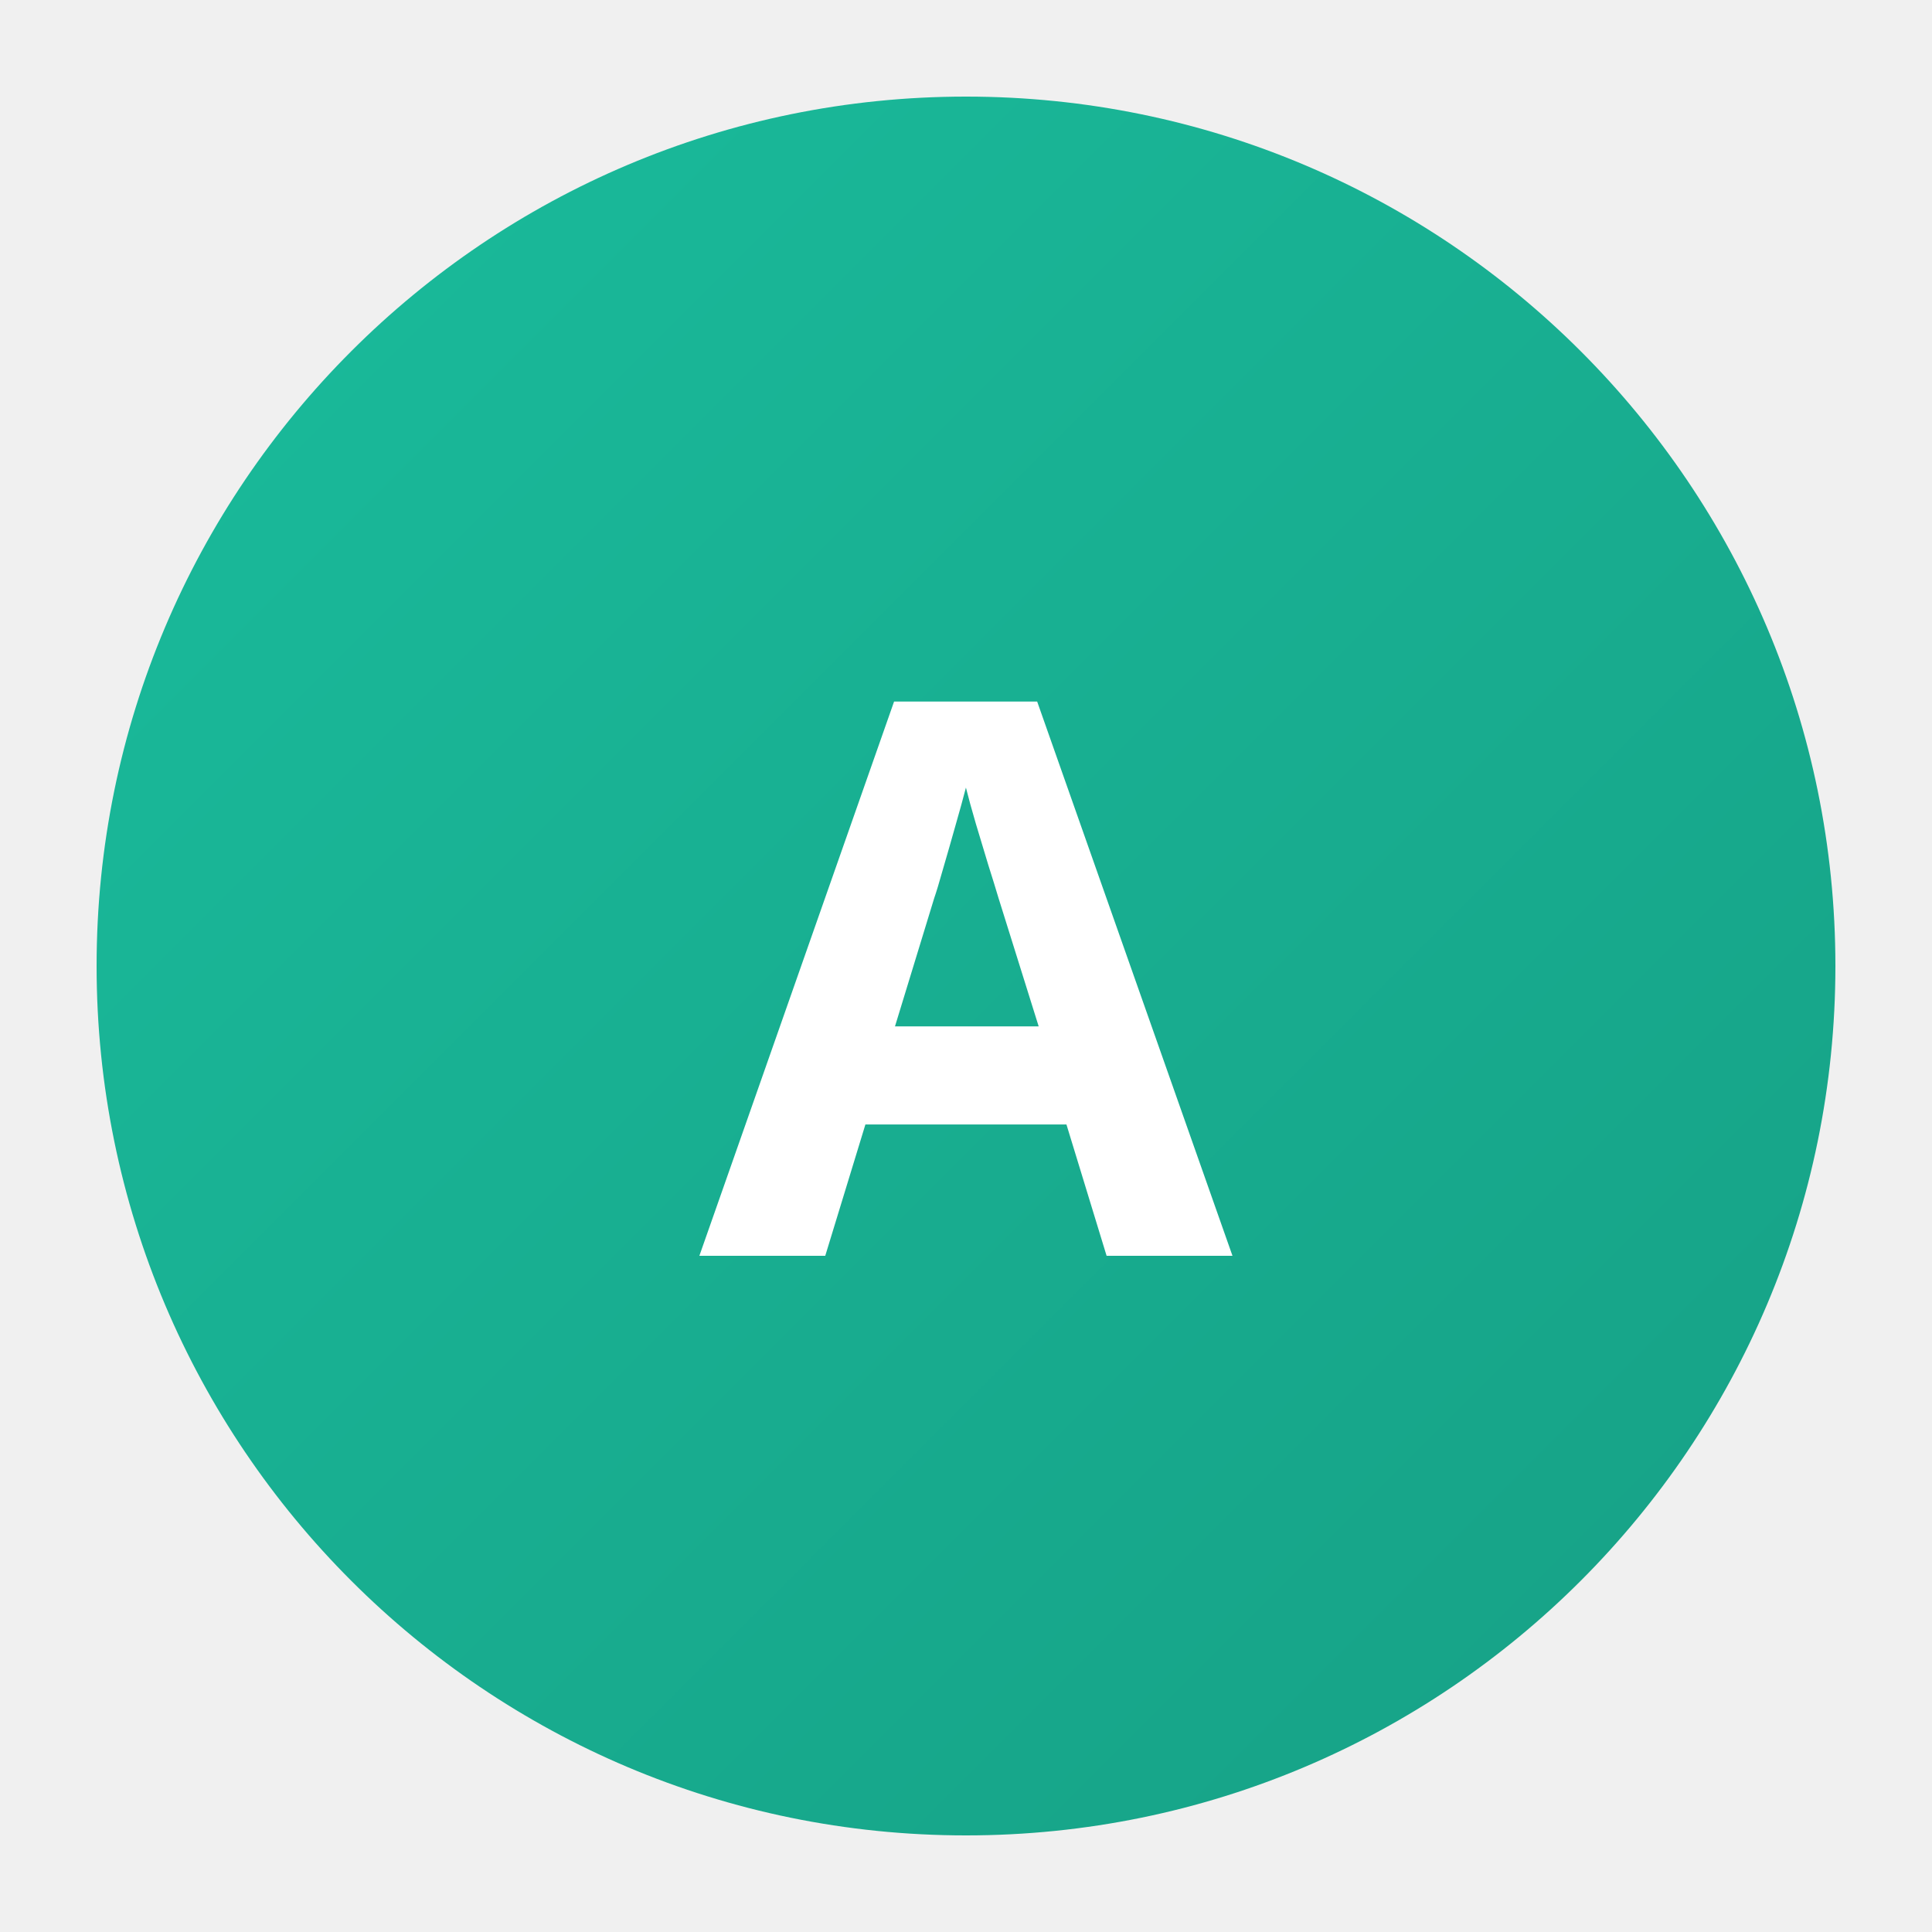
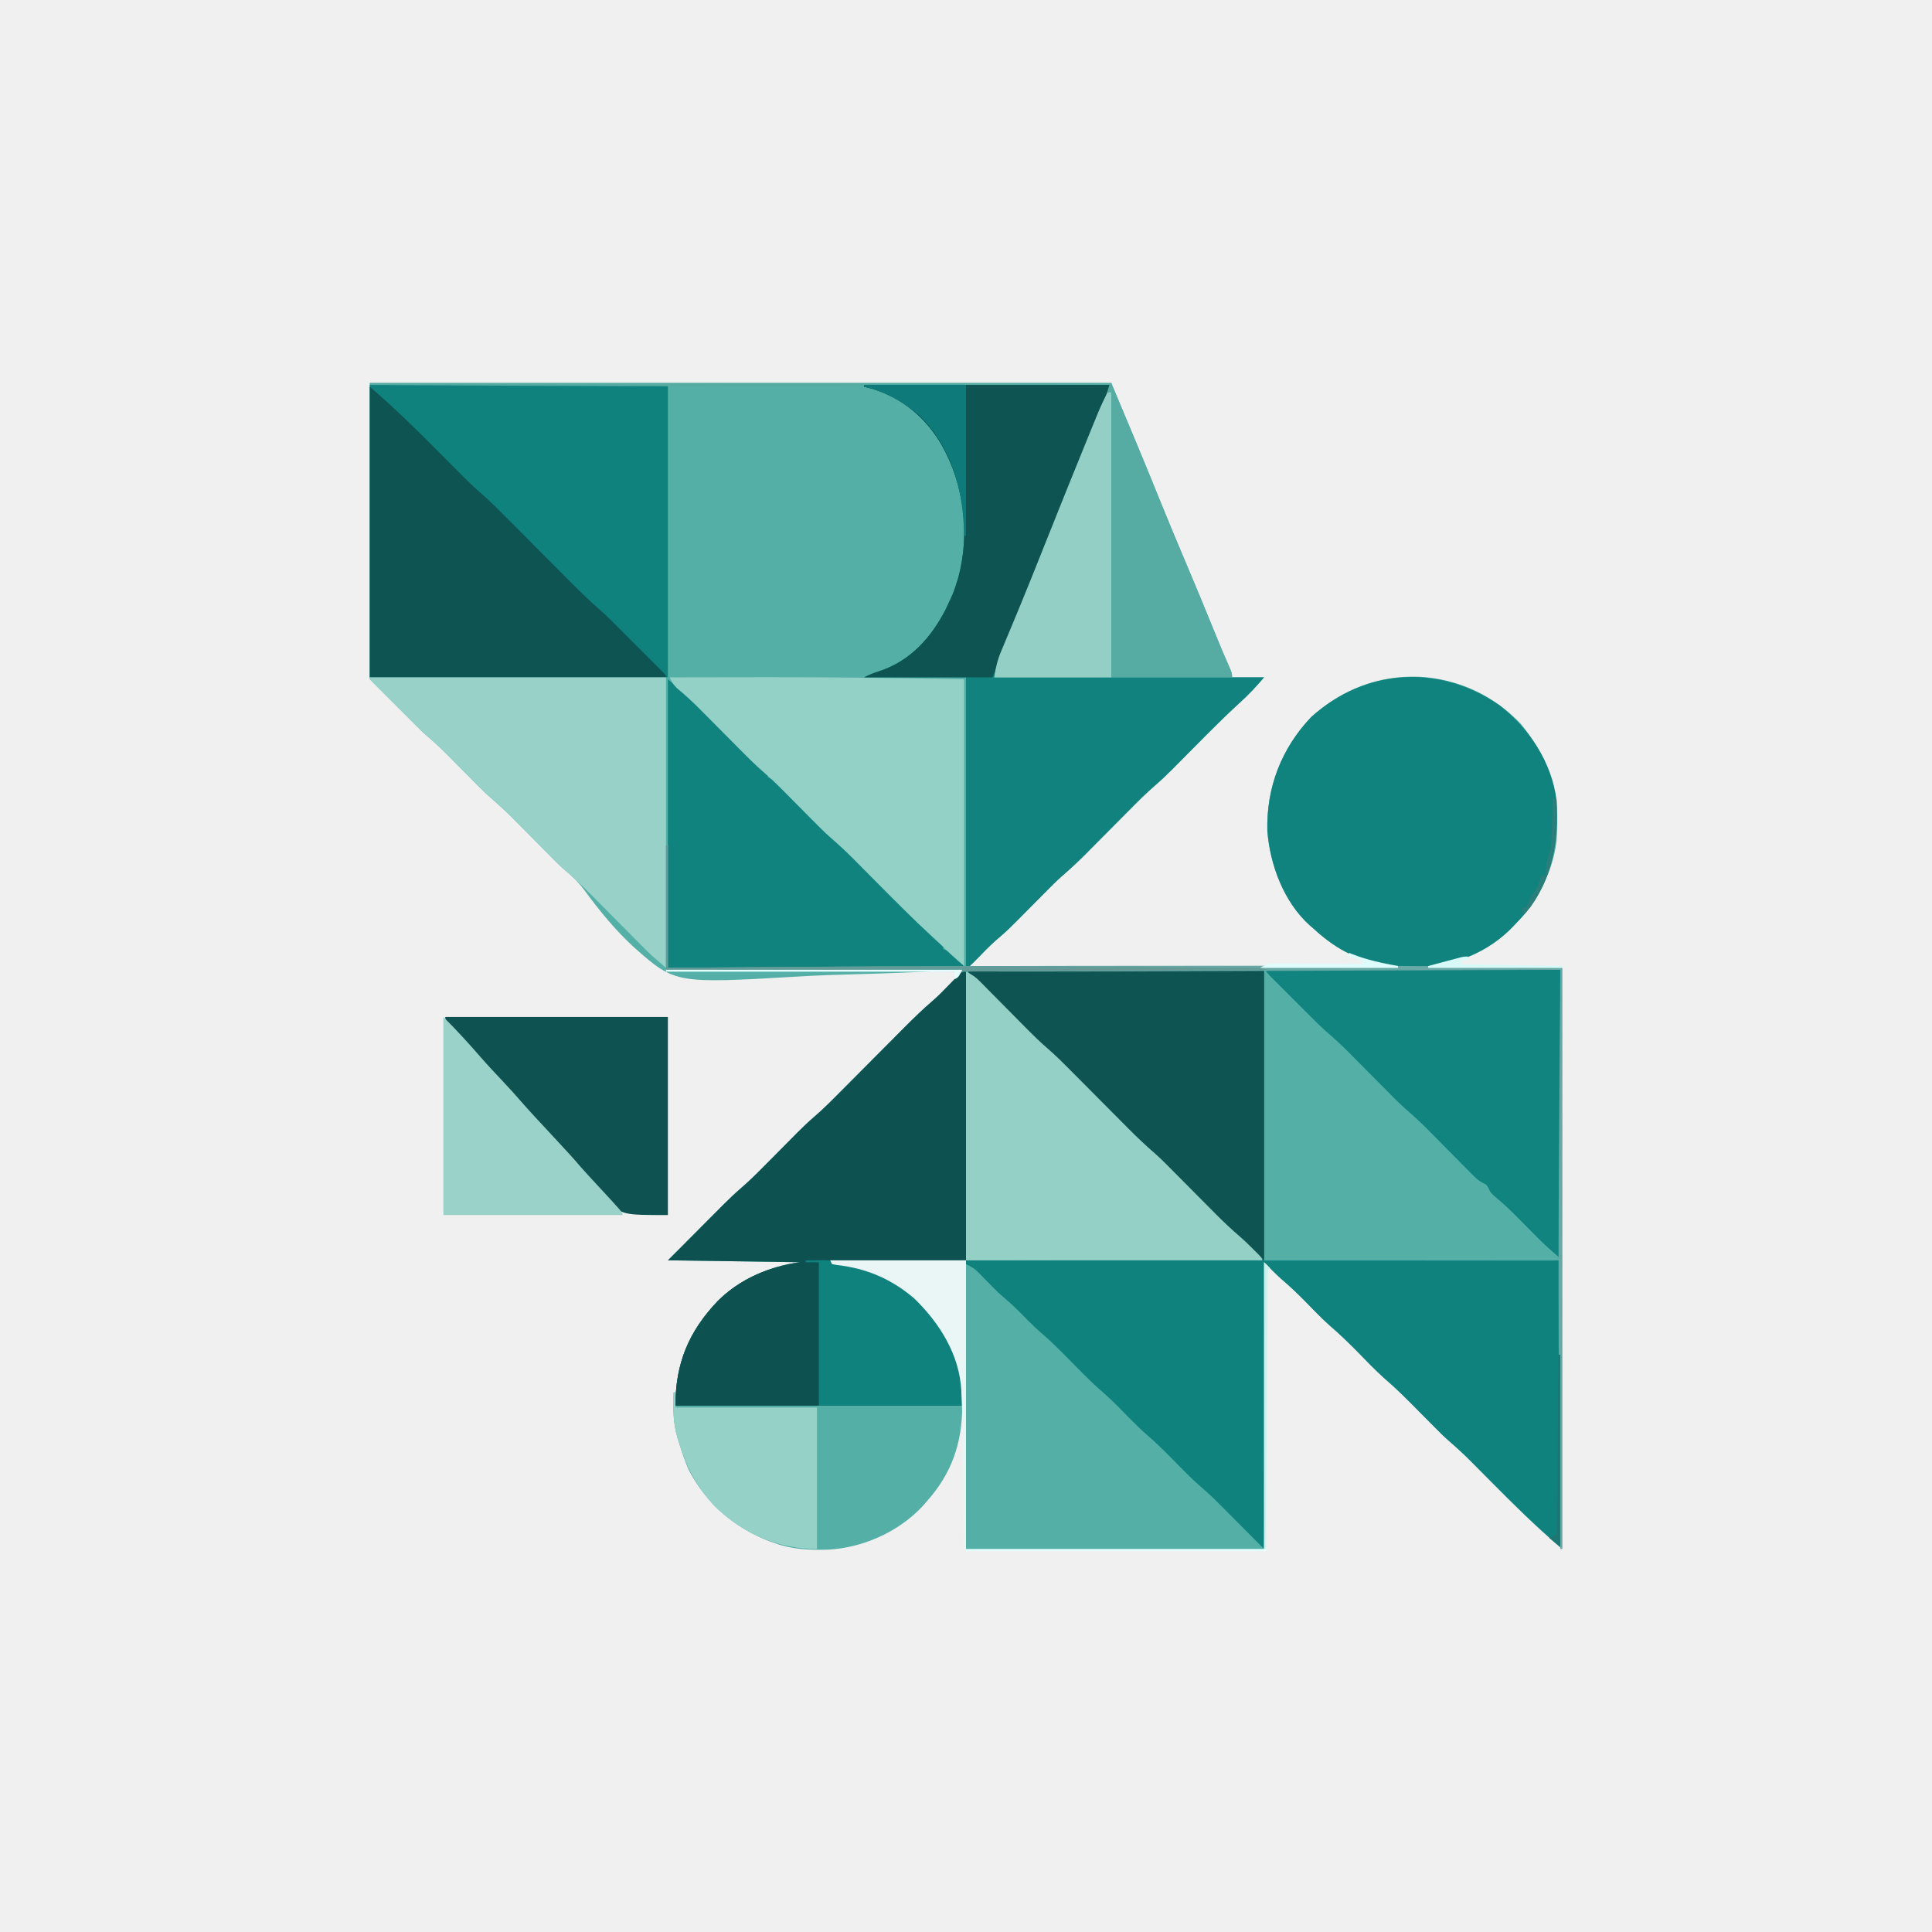
- <svg xmlns="http://www.w3.org/2000/svg" viewBox="0 0 100 100">
-   <defs>
-     <linearGradient id="g" x1="0%" y1="0%" x2="100%" y2="100%">
-       <stop offset="0%" stop-color="#1abc9c" />
-       <stop offset="100%" stop-color="#16a085" />
-     </linearGradient>
-   </defs>
-   <circle cx="50" cy="50" r="45" fill="url(#g)" />
-   <text x="50" y="65" font-family="sans-serif" font-size="40" font-weight="bold" fill="white" text-anchor="middle">A</text>
+ <svg xmlns="http://www.w3.org/2000/svg" version="1.1" width="1024" height="1024">
+   <path d="M0 0 C129.69 0 259.38 0 393 0 C402.205 21.861 411.333 43.691 420.203 65.68 C424.45 76.177 428.857 86.606 433.27 97.035 C438.087 108.421 442.823 119.833 447.457 131.295 C450.228 138.141 453.082 144.94 456.074 151.691 C457 154 457 154 457 156 C462.61 156 468.22 156 474 156 C469.99 160.831 465.83 165.166 461.184 169.379 C455.531 174.581 450.017 179.896 444.598 185.34 C443.897 186.044 443.196 186.748 442.473 187.474 C440.334 189.627 438.198 191.782 436.062 193.938 C433.202 196.825 430.338 199.708 427.473 202.59 C426.839 203.232 426.206 203.873 425.553 204.535 C422.493 207.612 419.387 210.571 416.097 213.403 C411.499 217.375 407.241 221.651 402.969 225.969 C402.133 226.808 401.298 227.647 400.437 228.512 C397.789 231.172 395.144 233.836 392.5 236.5 C389.013 240.013 385.523 243.523 382.031 247.031 C381.245 247.826 380.458 248.621 379.647 249.44 C375.517 253.589 371.298 257.545 366.861 261.363 C363.978 263.899 361.286 266.609 358.594 269.344 C358.025 269.917 357.456 270.489 356.87 271.079 C355.077 272.884 353.288 274.691 351.5 276.5 C338.337 289.813 338.337 289.813 333.906 293.594 C328.343 298.445 323.219 303.781 318 309 C390.93 309 463.86 309 539 309 C537.02 308.505 537.02 308.505 527 306 C524.184 304.866 521.607 303.761 518.938 302.375 C518.6 302.203 518.6 302.203 516.895 301.332 C510.591 297.994 505.245 293.829 500 289 C499.37 288.461 498.739 287.922 498.09 287.367 C484.39 274.947 477.121 255.377 475.715 237.344 C475.161 214.426 483.145 193.665 499 177 C515.318 162.353 534.442 154.876 556.332 155.691 C577.096 156.892 595.522 165.453 610.027 180.613 C625.323 199.119 630.592 219.257 629 243 C626.733 260.467 618.205 275.591 606 288 C605.312 288.701 604.623 289.402 603.914 290.125 C592.874 300.632 580.729 304.668 566 309 C576.89 309.165 576.89 309.165 632 310 C632 411.64 632 513.28 632 618 C627.278 613.953 622.631 609.893 618.09 605.652 C617.448 605.053 616.806 604.454 616.145 603.836 C608.438 596.592 601.004 589.077 593.562 581.562 C590.796 578.769 588.026 575.979 585.254 573.191 C584.642 572.571 584.031 571.952 583.401 571.313 C579.705 567.597 575.875 564.111 571.911 560.686 C569.091 558.198 566.449 555.555 563.812 552.875 C563.266 552.324 562.719 551.774 562.156 551.207 C559.857 548.892 557.565 546.572 555.272 544.252 C549.651 538.57 544.071 532.942 537.98 527.758 C532.656 523.032 527.773 517.806 522.777 512.738 C518.307 508.229 513.797 503.882 508.975 499.752 C504.33 495.631 500.062 491.098 495.711 486.672 C491.616 482.535 487.471 478.554 483.02 474.801 C480.236 472.319 477.637 469.637 475 467 C474.67 516.83 474.34 566.66 474 618 C421.86 618 369.72 618 316 618 C316 567.51 316 517.02 316 465 C304.285 465.165 304.285 465.165 245 466 C247.64 466.495 247.64 466.495 261 469 C281.289 475.447 297.195 489.141 307 508 C308.876 511.938 310.528 515.895 312 520 C312.246 520.672 312.492 521.343 312.746 522.035 C314.814 528.751 314 534.646 314 542 C263.84 542 213.68 542 162 542 C162 519.618 169.038 502.676 184.484 486.508 C196.005 475.044 212.095 467.988 228 466 C204.9 465.67 181.8 465.34 158 465 C159.65 463.35 161.3 461.7 163 460 C164.065 458.93 165.13 457.86 166.195 456.79 C169.379 453.587 172.567 450.388 175.755 447.19 C177.122 445.818 178.488 444.445 179.854 443.071 C181.844 441.068 183.838 439.069 185.832 437.07 C186.431 436.466 187.031 435.862 187.648 435.239 C190.674 432.213 193.754 429.307 196.993 426.509 C200.936 423.1 204.622 419.49 208.281 415.781 C208.939 415.12 209.597 414.458 210.275 413.776 C212.352 411.687 214.427 409.594 216.5 407.5 C219.237 404.737 221.977 401.977 224.719 399.219 C225.33 398.599 225.942 397.979 226.572 397.34 C229.529 394.367 232.526 391.512 235.713 388.787 C240.799 384.391 245.499 379.613 250.232 374.844 C251.912 373.15 253.596 371.46 255.281 369.77 C258.857 366.183 262.429 362.592 266 359 C270.144 354.832 274.289 350.667 278.439 346.505 C280.085 344.853 281.728 343.197 283.371 341.542 C288.212 336.677 293.076 331.894 298.317 327.454 C301.335 324.847 304.129 322.016 306.938 319.188 C307.513 318.616 308.089 318.044 308.682 317.455 C312.873 313.254 312.873 313.254 314 311 C313.234 311.043 312.468 311.087 311.679 311.131 C292.8 312.182 273.927 312.953 255.024 313.435 C245.88 313.675 236.755 314.001 227.623 314.546 C161.841 318.396 161.841 318.396 139.978 299.047 C130.197 290.066 121.756 279.759 113.93 269.063 C110.916 265.001 107.742 261.696 103.825 258.503 C100.494 255.76 97.528 252.631 94.5 249.562 C93.82 248.879 93.14 248.195 92.439 247.49 C89.568 244.603 86.702 241.709 83.836 238.815 C81.726 236.687 79.613 234.562 77.5 232.438 C76.866 231.796 76.233 231.154 75.58 230.492 C71.821 226.714 67.935 223.16 63.902 219.677 C61.084 217.193 58.446 214.552 55.812 211.875 C55.539 211.6 55.539 211.6 54.156 210.207 C51.857 207.892 49.565 205.572 47.272 203.252 C45.58 201.541 43.884 199.833 42.188 198.125 C41.685 197.614 41.183 197.104 40.665 196.578 C36.595 192.48 32.381 188.833 28 185 C18.76 175.76 9.52 166.52 0 157 C0 105.19 0 53.38 0 0 Z " fill="#54B0A6" transform="translate(196,203)" />
+   <path d="M0 0 C51.81 0 103.62 0 157 0 C157 50.82 157 101.64 157 154 C208.81 154 260.62 154 314 154 C314 204.16 314 254.32 314 306 C301.126 294.965 289.116 283.228 277.188 271.188 C274.309 268.282 271.427 265.38 268.543 262.48 C267.903 261.832 267.263 261.184 266.604 260.517 C262.837 256.729 258.943 253.166 254.9 249.675 C252.083 247.192 249.445 244.551 246.812 241.875 C246.266 241.324 245.719 240.774 245.156 240.207 C242.857 237.892 240.565 235.572 238.272 233.252 C232.651 227.57 227.071 221.942 220.98 216.758 C215.656 212.032 210.773 206.806 205.777 201.738 C201.307 197.229 196.797 192.882 191.975 188.752 C187.33 184.631 183.062 180.098 178.711 175.672 C174.616 171.535 170.471 167.554 166.02 163.801 C163.236 161.319 160.637 158.637 158 156 C157.835 180.915 157.835 180.915 157 307 C104.86 307 52.72 307 -1 307 C-1 256.51 -1 206.02 -1 154 C50.48 153.67 101.96 153.34 155 153 C138.85 136.85 138.85 136.85 133.786 132.559 C130.148 129.383 126.8 125.901 123.406 122.469 C122.615 121.674 121.824 120.879 121.009 120.06 C117.66 116.695 114.316 113.323 110.972 109.952 C108.515 107.476 106.054 105.004 103.594 102.531 C102.851 101.78 102.108 101.029 101.342 100.255 C98.031 96.928 94.7 93.692 91.137 90.637 C86.427 86.577 82.07 82.184 77.694 77.77 C76.182 76.244 74.666 74.722 73.149 73.2 C69.386 69.424 65.628 65.642 61.87 61.86 C58.683 58.652 55.493 55.447 52.3 52.244 C50.82 50.758 49.344 49.269 47.867 47.779 C43.335 43.231 38.759 38.834 33.885 34.656 C30.52 31.7 27.379 28.522 24.219 25.352 C23.52 24.654 22.821 23.956 22.101 23.236 C20.641 21.777 19.182 20.317 17.725 18.855 C15.482 16.607 13.233 14.364 10.984 12.121 C9.562 10.698 8.14 9.275 6.719 7.852 C6.044 7.179 5.369 6.506 4.674 5.813 C4.366 5.504 4.366 5.504 2.811 3.94 C2.266 3.395 1.722 2.85 1.161 2.288 C0 1 0 1 0 0 Z " fill="#10827E" transform="translate(513,514)" />
+   <path d="M0 0 C52.14 0 104.28 0 158 0 C158 51.15 158 102.3 158 155 C105.86 155 53.72 155 0 155 C0 103.85 0 52.7 0 0 Z " fill="#10827D" transform="translate(196,204)" />
+   <path d="M0 0 C51.81 0 103.62 0 157 0 C157.021 25.224 157.041 50.449 157.062 76.438 C157.072 84.416 157.081 92.395 157.09 100.615 C157.095 110.322 157.095 110.322 157.095 114.86 C157.096 118.044 157.1 121.228 157.106 124.412 C157.112 128.466 157.114 132.52 157.113 136.574 C157.113 138.066 157.115 139.559 157.119 141.052 C157.124 143.058 157.122 145.065 157.12 147.071 C157.121 147.635 157.121 147.635 157.123 150.487 C157 153 157 153 156 154 C153.988 154.097 151.972 154.122 149.957 154.12 C148.643 154.122 147.329 154.123 145.976 154.124 C144.506 154.121 143.036 154.117 141.566 154.114 C140.029 154.113 138.492 154.113 136.955 154.114 C132.769 154.114 128.583 154.108 124.398 154.101 C120.028 154.095 115.659 154.095 111.289 154.093 C103.009 154.09 94.729 154.082 86.448 154.072 C75.263 154.059 64.078 154.053 52.893 154.048 C35.262 154.038 17.631 154.018 0 154 C0 103.18 0 52.36 0 0 Z " fill="#54B0A7" transform="translate(670,514)" />
+   <path d="M0 0 C42.9 0 85.8 0 130 0 C128.175 6.083 126.425 11.784 123.98 17.574 C123.835 17.925 123.835 17.925 123.099 19.699 C122.466 21.225 121.831 22.751 121.194 24.275 C119.404 28.565 117.631 32.863 115.859 37.16 C115.475 38.091 115.091 39.022 114.695 39.982 C109.684 52.159 104.816 64.394 99.938 76.625 C89.157 103.653 89.157 103.653 84.438 115.246 C84.264 115.673 84.264 115.673 83.386 117.831 C81.813 121.693 80.237 125.553 78.654 129.411 C78.101 130.765 77.549 132.119 76.996 133.473 C76.534 134.599 76.072 135.726 75.595 136.887 C73.272 142.878 71.161 148.949 69 155 C116.19 155 163.38 155 212 155 C207.856 159.834 203.853 164.145 199.184 168.379 C193.531 173.581 188.017 178.896 182.598 184.34 C181.897 185.044 181.196 185.748 180.473 186.474 C178.334 188.627 176.198 190.782 174.062 192.938 C171.202 195.825 168.338 198.708 165.473 201.59 C164.839 202.232 164.206 202.873 163.553 203.535 C160.493 206.612 157.387 209.571 154.097 212.403 C149.499 216.375 145.241 220.651 140.969 224.969 C140.133 225.808 139.298 226.647 138.437 227.512 C135.789 230.172 133.144 232.836 130.5 235.5 C127.013 239.013 123.523 242.523 120.031 246.031 C119.245 246.826 118.458 247.621 117.647 248.44 C113.517 252.589 109.298 256.545 104.861 260.363 C101.978 262.899 99.286 265.609 96.594 268.344 C96.025 268.917 95.456 269.489 94.87 270.079 C93.077 271.884 91.288 273.691 89.5 275.5 C75.931 289.223 75.931 289.223 69.708 294.51 C66.289 297.492 63.191 300.807 60.051 304.076 C58.736 305.42 57.372 306.715 56 308 C55.34 308 54.68 308 54 308 C54 257.51 54 207.02 54 155 C36.18 155 18.36 155 0 155 C2.889 153.555 5.169 152.584 8.188 151.688 C24.546 146.262 35.595 133.868 43.312 118.812 C44.226 116.883 45.124 114.947 46 113 C46.307 112.326 46.614 111.652 46.93 110.957 C47.742 108.994 48.387 107.035 49 105 C49.278 104.136 49.557 103.273 49.844 102.383 C56.233 78.661 53.05 52.937 41.013 31.735 C32.643 17.397 20.176 6.85 4.125 2 C2.755 1.648 1.381 1.306 0 1 C0 0.67 0 0.34 0 0 Z " fill="#11827D" transform="translate(458,204)" />
+   <path d="M0 0 C0 50.49 0 100.98 0 153 C-11.715 153.165 -11.715 153.165 -71 154 C-65.72 154.99 -60.44 155.98 -55 157 C-34.711 163.447 -18.805 177.141 -9 196 C-7.124 199.938 -5.472 203.895 -4 208 C-3.877 208.336 -3.877 208.336 -3.254 210.035 C-1.186 216.751 -2 222.646 -2 230 C-52.16 230 -102.32 230 -154 230 C-154 207.618 -146.962 190.676 -131.516 174.508 C-119.995 163.044 -103.905 155.988 -88 154 C-99.55 153.835 -99.55 153.835 -158 153 C-156.35 151.35 -154.7 149.7 -153 148 C-151.935 146.93 -150.87 145.86 -149.805 144.79 C-146.621 141.587 -143.433 138.388 -140.245 135.19 C-138.878 133.818 -137.512 132.445 -136.146 131.071 C-134.156 129.068 -132.162 127.069 -130.168 125.07 C-129.569 124.466 -128.969 123.862 -128.352 123.239 C-125.326 120.213 -122.246 117.307 -119.007 114.509 C-115.064 111.1 -111.378 107.49 -107.719 103.781 C-107.061 103.12 -106.403 102.458 -105.725 101.776 C-103.648 99.687 -101.573 97.594 -99.5 95.5 C-96.763 92.737 -94.023 89.977 -91.281 87.219 C-90.67 86.599 -90.058 85.979 -89.428 85.34 C-86.471 82.367 -83.474 79.512 -80.287 76.787 C-75.201 72.391 -70.501 67.613 -65.768 62.844 C-64.088 61.15 -62.404 59.46 -60.719 57.77 C-57.143 54.183 -53.571 50.592 -50 47 C-45.856 42.832 -41.711 38.667 -37.561 34.505 C-35.915 32.853 -34.272 31.197 -32.629 29.542 C-27.76 24.649 -22.851 19.866 -17.6 15.378 C-15.715 13.755 -13.956 12.041 -12.227 10.254 C-11.928 9.949 -11.928 9.949 -10.418 8.408 C-9.198 7.152 -7.979 5.894 -6.762 4.635 C-6.173 4.035 -5.584 3.435 -4.977 2.816 C-4.451 2.274 -3.926 1.732 -3.385 1.174 C-2 0 -2 0 0 0 Z " fill="#0D5251" transform="translate(512,515)" />
+   <path d="M0 0 C15.663 12.11 27.439 30.091 30 50 C31.447 71.624 27.885 92.262 13.934 109.562 C11.692 112.12 9.385 114.575 7 117 C6.312 117.701 5.623 118.403 4.914 119.125 C-9.695 133.028 -27.005 138.392 -46.812 138.5 C-47.933 138.506 -49.053 138.513 -50.208 138.52 C-60.831 138.357 -70.609 136.283 -80.062 131.375 C-80.737 131.031 -81.411 130.687 -82.105 130.332 C-88.409 126.994 -93.755 122.829 -99 118 C-99.63 117.461 -100.261 116.922 -100.91 116.367 C-114.61 103.947 -121.879 84.377 -123.285 66.344 C-123.839 43.426 -115.855 22.665 -100 6 C-71.026 -20.008 -31.663 -22.142 0 0 Z " fill="#11837E" transform="translate(795,374)" />
+   <path d="M0 0 C13.235 11.344 25.548 23.44 37.812 35.812 C40.879 38.905 43.948 41.995 47.02 45.082 C47.703 45.774 48.387 46.466 49.091 47.178 C52.218 50.321 55.372 53.362 58.743 56.243 C63.887 60.683 68.633 65.521 73.417 70.342 C75.131 72.069 76.848 73.793 78.567 75.516 C82.831 79.793 87.089 84.076 91.348 88.359 C94.959 91.989 98.571 95.617 102.187 99.243 C103.866 100.928 105.542 102.617 107.218 104.306 C112.057 109.167 116.93 113.918 122.148 118.377 C125.581 121.386 128.778 124.636 132 127.867 C132.721 128.587 133.442 129.308 134.185 130.05 C135.692 131.556 137.198 133.063 138.703 134.572 C141.018 136.893 143.339 139.208 145.66 141.523 C147.128 142.992 148.595 144.461 150.062 145.93 C150.759 146.624 151.456 147.319 152.174 148.035 C152.491 148.354 152.491 148.354 154.098 149.968 C154.66 150.531 155.222 151.094 155.801 151.674 C157 153 157 153 157 154 C105.19 154 53.38 154 0 154 C0 103.18 0 52.36 0 0 Z " fill="#0E5452" transform="translate(196,205)" />
+   <path d="M0 0 C51.81 0 103.62 0 157 0 C157 50.82 157 101.64 157 154 C151.949 149.67 147.336 145.397 142.723 140.66 C140.648 138.633 138.566 136.749 136.367 134.867 C131.847 130.925 127.622 126.732 123.406 122.469 C122.615 121.674 121.824 120.879 121.009 120.06 C117.66 116.695 114.316 113.323 110.972 109.952 C108.515 107.476 106.054 105.004 103.594 102.531 C102.851 101.78 102.108 101.029 101.342 100.255 C98.031 96.928 94.7 93.692 91.137 90.637 C86.427 86.577 82.07 82.184 77.694 77.77 C76.182 76.244 74.666 74.722 73.149 73.2 C69.386 69.424 65.628 65.642 61.87 61.86 C58.683 58.652 55.493 55.447 52.3 52.244 C50.82 50.758 49.344 49.269 47.867 47.779 C43.335 43.231 38.759 38.834 33.885 34.656 C30.52 31.7 27.379 28.522 24.219 25.352 C23.52 24.654 22.821 23.956 22.101 23.236 C20.641 21.777 19.182 20.317 17.725 18.855 C15.482 16.607 13.233 14.364 10.984 12.121 C9.562 10.698 8.14 9.275 6.719 7.852 C6.044 7.179 5.369 6.506 4.674 5.813 C4.366 5.504 4.366 5.504 2.811 3.94 C2.266 3.395 1.722 2.85 1.161 2.288 C0 1 0 1 0 0 Z " fill="#0D5452" transform="translate(513,514)" />
+   <path d="M0 0 C51.81 0 103.62 0 157 0 C157 50.82 157 101.64 157 154 C149.127 147.252 149.127 147.252 145.66 143.758 C144.886 142.98 144.111 142.202 143.313 141.401 C142.5 140.579 141.686 139.757 140.848 138.91 C140.418 138.479 140.418 138.479 138.245 136.296 C134.596 132.63 130.952 128.959 127.309 125.288 C124.636 122.598 121.961 119.91 119.285 117.223 C118.473 116.403 117.662 115.583 116.825 114.738 C112.654 110.548 108.401 106.55 103.92 102.695 C100.636 99.795 97.576 96.679 94.5 93.562 C93.82 92.879 93.14 92.195 92.439 91.49 C89.568 88.603 86.702 85.709 83.836 82.815 C81.726 80.687 79.613 78.562 77.5 76.438 C76.866 75.796 76.233 75.154 75.58 74.492 C71.821 70.714 67.935 67.16 63.902 63.677 C61.084 61.193 58.446 58.552 55.812 55.875 C55.266 55.324 54.719 54.774 54.156 54.207 C51.857 51.892 49.565 49.572 47.272 47.252 C36.293 36.154 36.293 36.154 32.094 32.586 C26.224 27.588 20.872 22.02 15.434 16.564 C13.48 14.605 11.522 12.652 9.562 10.699 C8.323 9.459 7.083 8.218 5.844 6.977 C5.256 6.391 4.669 5.806 4.064 5.203 C0 1.115 0 1.115 0 0 Z " fill="#97D1C8" transform="translate(196,359)" />
+   <path d="M0 0 C3.405 1.703 4.982 2.739 7.54 5.329 C8.215 6.007 8.889 6.685 9.584 7.383 C10.304 8.117 11.024 8.85 11.766 9.605 C12.518 10.363 13.27 11.12 14.045 11.901 C16.452 14.325 18.851 16.756 21.25 19.188 C23.635 21.601 26.022 24.012 28.412 26.421 C29.898 27.918 31.38 29.419 32.86 30.922 C36.095 34.188 39.354 37.354 42.845 40.347 C47.561 44.412 51.924 48.81 56.306 53.23 C57.818 54.756 59.334 56.278 60.851 57.8 C64.614 61.576 68.372 65.358 72.13 69.14 C75.317 72.348 78.507 75.553 81.7 78.756 C83.18 80.242 84.656 81.731 86.133 83.221 C90.648 87.752 95.21 92.127 100.066 96.291 C103.738 99.536 107.149 103.048 110.594 106.531 C111.385 107.326 112.176 108.121 112.991 108.94 C116.34 112.305 119.684 115.677 123.028 119.048 C125.485 121.524 127.946 123.996 130.406 126.469 C131.149 127.22 131.892 127.971 132.658 128.745 C136.725 132.832 140.882 136.741 145.262 140.492 C147.787 142.683 150.139 145.007 152.5 147.375 C153.356 148.228 154.212 149.082 155.094 149.961 C157 152 157 152 157 153 C105.19 153 53.38 153 0 153 C0 102.51 0 52.02 0 0 Z " fill="#94D0C6" transform="translate(512,515)" />
+   <path d="M0 0 C12.258 10.507 23.71 21.598 35.062 33.062 C37.821 35.848 40.583 38.63 43.348 41.41 C43.973 42.043 44.598 42.677 45.241 43.329 C45.823 43.914 46.405 44.499 47.004 45.102 C47.512 45.615 48.02 46.128 48.543 46.657 C50 48 50 48 53 50 C53 50.66 53 51.32 53 52 C53.591 52.265 54.182 52.53 54.79 52.803 C57.07 54.038 58.542 55.306 60.356 57.145 C60.991 57.783 61.626 58.421 62.279 59.078 C62.955 59.768 63.632 60.458 64.328 61.168 C64.682 61.524 64.682 61.524 66.473 63.329 C68.737 65.61 70.994 67.898 73.25 70.188 C75.493 72.458 77.737 74.727 79.984 76.993 C81.381 78.401 82.774 79.812 84.165 81.227 C87.315 84.409 90.501 87.48 93.897 90.399 C98.668 94.515 103.073 98.966 107.504 103.441 C108.386 104.327 109.268 105.213 110.177 106.126 C112.975 108.936 115.769 111.749 118.562 114.562 C122.248 118.275 125.938 121.984 129.629 125.691 C130.465 126.535 131.3 127.379 132.161 128.249 C135.698 131.801 139.226 135.254 143.086 138.457 C144.047 139.296 145.009 140.135 146 141 C146 141.66 146 142.32 146 143 C146.583 143.257 147.165 143.513 147.766 143.777 C150.197 145.108 151.817 146.584 153.75 148.562 C154.364 149.183 154.977 149.803 155.609 150.441 C157 152 157 152 157 153 C105.19 153 53.38 153 0 153 C0 102.51 0 52.02 0 0 Z " fill="#10837F" transform="translate(354,360)" />
+   <path d="M0 0 C3.215 1.607 4.622 2.379 6.953 4.793 C7.219 5.065 7.219 5.065 8.567 6.442 C9.122 7.018 9.678 7.594 10.25 8.188 C17.299 15.378 17.299 15.378 21.062 18.562 C25.085 21.973 28.759 25.701 32.438 29.475 C35.082 32.166 37.788 34.705 40.656 37.156 C46.764 42.44 52.341 48.285 58.009 54.03 C63.223 59.308 68.446 64.491 74.092 69.314 C78.495 73.204 82.53 77.494 86.645 81.684 C89.973 85.048 93.313 88.325 96.906 91.406 C102.791 96.47 108.134 102.09 113.578 107.617 C117.212 111.285 120.822 114.916 124.758 118.262 C131.143 123.737 136.952 129.848 142.875 135.812 C144.122 137.065 145.37 138.317 146.617 139.568 C148.887 141.846 151.155 144.125 153.421 146.406 C154.946 147.939 156.471 149.471 158 151 C105.86 151 53.72 151 0 151 C0 101.17 0 51.34 0 0 Z " fill="#54B0A6" transform="translate(512,670)" />
+   <path d="M0 0 C51.48 0 102.96 0 156 0 C156 50.49 156 100.98 156 153 C151.741 149.349 147.776 145.895 143.875 141.938 C143.068 141.122 142.261 140.306 141.43 139.465 C141.029 139.058 141.029 139.058 139 137 C138.143 136.143 137.286 135.286 136.402 134.402 C135.016 133.016 133.634 131.626 132.262 130.227 C128.578 126.479 124.757 123.016 120.699 119.676 C119 118 119 118 118.02 115.918 C117 114 117 114 115.146 113.077 C112.843 111.921 111.447 110.683 109.644 108.855 C109.009 108.217 108.374 107.579 107.721 106.922 C107.045 106.232 106.368 105.542 105.672 104.832 C104.964 104.119 104.256 103.406 103.527 102.671 C101.263 100.39 99.006 98.102 96.75 95.812 C94.507 93.542 92.263 91.273 90.016 89.007 C88.619 87.599 87.226 86.188 85.835 84.773 C82.025 80.925 78.097 77.307 73.997 73.771 C70.538 70.704 67.31 67.412 64.062 64.125 C63.338 63.397 62.614 62.669 61.867 61.918 C58.805 58.839 55.748 55.754 52.69 52.67 C50.442 50.403 48.19 48.139 45.938 45.875 C45.26 45.189 44.583 44.504 43.885 43.797 C40.041 39.934 36.083 36.288 31.958 32.729 C28.729 29.878 25.696 26.839 22.656 23.789 C22.002 23.135 21.347 22.482 20.673 21.808 C19.307 20.443 17.942 19.077 16.579 17.709 C14.481 15.606 12.377 13.508 10.273 11.41 C8.942 10.078 7.612 8.746 6.281 7.414 C5.65 6.785 5.019 6.156 4.369 5.508 C0 1.115 0 1.115 0 0 Z " fill="#11847F" transform="translate(671,514)" />
+   <path d="M0 0 C11.776 -0.024 23.552 -0.041 35.328 -0.052 C40.803 -0.057 46.279 -0.064 51.754 -0.075 C86.522 -0.144 121.227 0.4 156 1 C156 51.16 156 101.32 156 153 C151.745 149.353 147.888 145.937 144 142 C142.416 140.512 140.816 139.043 139.216 137.572 C129.034 128.2 119.307 118.386 109.562 108.562 C106.233 105.207 102.901 101.854 99.566 98.504 C98.824 97.753 98.081 97.002 97.315 96.228 C93.31 92.204 89.205 88.385 84.905 84.68 C81.855 81.991 79.009 79.113 76.156 76.219 C75.85 75.91 75.85 75.91 74.297 74.349 C71.713 71.747 69.134 69.14 66.554 66.534 C64.653 64.614 62.748 62.698 60.844 60.781 C60.276 60.205 59.708 59.629 59.123 59.035 C56.206 56.101 53.23 53.297 50.096 50.596 C45.733 46.823 41.678 42.787 37.625 38.688 C36.856 37.915 36.087 37.142 35.295 36.346 C32.041 33.076 28.793 29.8 25.545 26.524 C23.157 24.118 20.766 21.715 18.375 19.312 C17.654 18.583 16.933 17.854 16.19 17.102 C12.167 13.061 8.061 9.248 3.651 5.63 C1.88 3.881 0.979 2.273 0 0 Z " fill="#93D0C6" transform="translate(355,359)" />
+   <path d="M0 0 C129.69 0 259.38 0 393 0 C402.205 21.861 411.333 43.691 420.203 65.68 C424.45 76.177 428.857 86.606 433.27 97.035 C438.087 108.421 442.823 119.833 447.457 131.295 C450.228 138.141 453.082 144.94 456.074 151.691 C457 154 457 154 457 156 C415.42 156 373.84 156 331 156 C331.773 150.587 332.736 146.596 334.824 141.719 C334.971 141.366 334.971 141.366 335.714 139.582 C336.357 138.038 337.004 136.494 337.654 134.953 C339.482 130.615 341.28 126.266 343.082 121.918 C343.473 120.976 343.864 120.034 344.267 119.064 C349.251 107.026 354.054 94.916 358.875 82.812 C366.61 63.411 374.432 44.048 382.367 24.728 C382.719 23.87 383.071 23.013 383.434 22.13 C384.077 20.565 384.72 19.001 385.364 17.437 C386.966 13.543 388.548 9.641 390.11 5.731 C390.465 4.842 390.821 3.953 391.187 3.036 C391.455 2.364 391.724 1.692 392 1 C391.426 1.005 390.852 1.01 390.26 1.016 C301.73 1.808 213.212 2.33 0 1 C0 0.67 0 0.34 0 0 Z " fill="#56ACA3" transform="translate(196,203)" />
+   <path d="M0 0 C0.33 0 0.66 0 1 0 C1 2.31 1 4.62 1 7 C51.16 7 101.32 7 153 7 C153 26.845 147.428 43.112 134 58 C133.704 58.342 133.704 58.342 132.207 60.074 C119.5 73.865 100.355 82.42 81.719 83.355 C72.157 83.603 63.081 83.274 54 80 C53.045 79.671 52.09 79.343 51.105 79.004 C32.4 71.919 17.174 58.832 8 41 C5.999 36.412 4.42 31.796 3 27 C2.841 26.502 2.841 26.502 2.035 23.98 C-0.31 15.907 -0.308 8.34 0 0 Z " fill="#54AFA6" transform="translate(357,738)" />
+   <path d="M0 0 C42.9 0 85.8 0 130 0 C128.175 6.083 126.425 11.784 123.98 17.574 C123.835 17.925 123.835 17.925 123.099 19.699 C122.466 21.225 121.831 22.751 121.194 24.275 C119.404 28.565 117.631 32.863 115.859 37.16 C115.475 38.091 115.091 39.022 114.695 39.982 C109.684 52.159 104.816 64.394 99.938 76.625 C98.062 81.324 96.185 86.024 94.309 90.723 C93.855 91.858 93.401 92.994 92.934 94.165 C88.815 104.474 84.668 114.772 80.5 125.062 C80.204 125.794 79.909 126.525 79.604 127.278 C78.769 129.344 77.932 131.408 77.094 133.473 C76.637 134.599 76.18 135.726 75.709 136.887 C73.191 142.946 70.585 148.969 68 155 C45.56 155 23.12 155 0 155 C2.889 153.555 5.169 152.584 8.188 151.688 C24.546 146.262 35.595 133.868 43.312 118.812 C44.226 116.883 45.124 114.947 46 113 C46.307 112.326 46.614 111.652 46.93 110.957 C47.742 108.994 48.387 107.035 49 105 C49.278 104.136 49.557 103.273 49.844 102.383 C56.233 78.661 53.05 52.937 41.013 31.735 C32.643 17.397 20.176 6.85 4.125 2 C2.755 1.648 1.381 1.306 0 1 C0 0.67 0 0.34 0 0 Z " fill="#0D5452" transform="translate(458,204)" />
+   <path d="M0 0 C38.94 0 77.88 0 118 0 C118 34.65 118 69.3 118 105 C94 105 94 105 85.062 97.125 C82.814 94.547 82.814 94.547 81.273 92.402 C78.74 88.979 76.102 85.801 73.188 82.688 C72.513 81.931 71.839 81.174 71.145 80.395 C67.727 76.578 64.247 72.82 60.773 69.055 C58.689 66.779 56.656 64.463 54.633 62.133 C51.022 57.991 47.278 53.988 43.5 50 C39.119 45.375 34.829 40.699 30.652 35.889 C28.237 33.127 25.748 30.437 23.25 27.75 C22.211 26.628 21.172 25.505 20.133 24.383 C19.614 23.822 19.094 23.262 18.56 22.685 C0 2.637 0 2.637 0 0 Z " fill="#0E5251" transform="translate(236,539)" />
+   <path d="M0 0 C3.544 3.544 7 7.113 10.375 10.812 C10.861 11.344 11.347 11.875 11.848 12.423 C14.373 15.189 16.867 17.975 19.312 20.812 C23.37 25.499 27.642 29.986 31.882 34.507 C35.391 38.255 38.831 42.044 42.184 45.934 C46.682 51.051 51.367 56.005 56 61 C67.792 73.712 67.792 73.712 73.098 79.848 C75.666 82.753 78.302 85.594 80.938 88.438 C95 103.624 95 103.624 95 105 C63.65 105 32.3 105 0 105 C0 70.35 0 35.7 0 0 Z " fill="#9AD2C9" transform="translate(235,539)" />
+   <path d="M0 0 C0.66 0 1.32 0 2 0 C2 49.83 2 99.66 2 151 C-18.46 151 -38.92 151 -60 151 C-59.227 145.587 -58.264 141.596 -56.176 136.719 C-55.882 136.014 -55.589 135.308 -55.286 134.582 C-54.643 133.038 -53.996 131.494 -53.346 129.953 C-51.518 125.615 -49.72 121.266 -47.918 116.918 C-47.527 115.976 -47.136 115.034 -46.733 114.064 C-42.231 103.191 -37.879 92.258 -33.524 81.325 C-26.025 62.5 -18.476 43.697 -10.812 24.938 C-10.432 24.005 -10.052 23.072 -9.66 22.111 C-8.595 19.499 -7.527 16.888 -6.457 14.277 C-6.149 13.521 -5.84 12.764 -5.523 11.984 C-3.842 7.897 -2.032 3.93 0 0 Z " fill="#93CFC5" transform="translate(587,208)" />
+   <path d="M0 0 C0 25.08 0 50.16 0 76 C-25.08 76 -50.16 76 -76 76 C-76 53.618 -68.962 36.676 -53.516 20.508 C-39.029 6.091 -19.964 0 0 0 Z " fill="#0D5150" transform="translate(434,669)" />
+   <path d="M0 0 C2.146 -0.027 4.292 -0.046 6.438 -0.062 C7.632 -0.074 8.827 -0.086 10.059 -0.098 C13 0 13 0 14 1 C15.703 1.313 17.407 1.621 19.116 1.899 C40.215 5.37 57.742 15.892 70.352 33.234 C74.761 40.138 78.237 47.292 81 55 C81.246 55.672 81.492 56.343 81.746 57.035 C83.814 63.751 83 69.646 83 77 C57.92 77 32.84 77 7 77 C7 51.92 7 26.84 7 1 C4.69 1 2.38 1 0 1 C0 0.67 0 0.34 0 0 Z " fill="#10827E" transform="translate(427,668)" />
+   <path d="M0 0 C0.33 0 0.66 0 1 0 C1 2.64 1 5.28 1 8 C25.75 8 50.5 8 76 8 C76 32.75 76 57.5 76 83 C55.479 83 37.065 74.921 22.188 60.812 C12.775 50.859 6.892 40.142 3 27 C2.841 26.502 2.841 26.502 2.035 23.98 C-0.31 15.907 -0.308 8.34 0 0 Z " fill="#96D1C8" transform="translate(357,738)" />
+   <path d="M0 0 C23.76 0 47.52 0 72 0 C72 50.49 72 100.98 72 153 C71.67 153 71.34 153 71 153 C70.995 152.584 70.995 152.584 70.969 150.477 C70.87 142.537 70.767 134.596 70.661 126.656 C70.606 122.576 70.553 118.496 70.503 114.416 C70.118 83.202 70.118 83.202 69.602 71.27 C69.574 70.526 69.547 69.783 69.519 69.018 C68.545 50.022 57.987 33.213 44.633 20.266 C32.658 9.961 19.196 4.186 3.449 2.457 C3.045 2.382 3.045 2.382 1 2 C0.67 1.34 0.34 0.68 0 0 Z " fill="#EAF6F5" transform="translate(440,668)" />
+   <path d="M0 0 C17.82 0 35.64 0 54 0 C54 26.4 54 52.8 54 80 C53.67 80 53.34 80 53 80 C52.974 78.97 52.948 77.94 52.922 76.879 C52.127 54.317 45.757 31.95 28.938 15.875 C20.554 8.822 10.731 3.374 0 1 C0 0.67 0 0.34 0 0 Z " fill="#0E7B7A" transform="translate(458,204)" />
+   <path d="M0 0 C0.33 0 0.66 0 1 0 C1 21.45 1 42.9 1 65 C9.647 64.928 18.294 64.856 27.203 64.781 C33.186 64.734 39.168 64.688 45.15 64.644 C45.933 64.638 46.715 64.633 47.521 64.627 C123.472 64.071 199.421 63.887 275.374 63.877 C284.72 63.876 294.066 63.872 303.412 63.867 C316.271 63.861 329.129 63.861 341.987 63.866 C347.686 63.867 353.385 63.866 359.083 63.862 C397.736 63.856 436.343 64.456 475 65 C475 166.64 475 268.28 475 373 C474.67 373 474.34 373 474 373 C473.838 355.563 473.691 338.127 473.557 320.69 C473.495 312.573 473.429 304.455 473.352 296.338 C472.628 219.558 473.398 142.779 474 66 C473.694 66.001 473.694 66.001 472.148 66.008 C435.054 66.159 397.96 66.301 360.865 66.433 C356.306 66.449 351.747 66.466 347.187 66.482 C346.28 66.485 345.374 66.489 344.439 66.492 C331.921 66.537 319.404 66.586 306.886 66.637 C285.149 66.727 263.413 66.809 241.676 66.879 C240.813 66.882 239.95 66.884 239.061 66.887 C175.125 67.092 111.197 66.849 47.264 66.378 C46.512 66.373 45.76 66.367 44.985 66.361 C29.99 66.25 14.995 66.124 0 66 C0 44.22 0 22.44 0 0 Z " fill="#68A9A6" transform="translate(353,448)" />
+   <path d="M0 0 C0.33 0 0.66 0 1 0 C1 21.45 1 42.9 1 65 C5.828 64.958 5.828 64.958 30.262 64.746 C36.703 64.694 43.144 64.642 49.586 64.594 C50.415 64.587 51.244 64.581 52.098 64.575 C58.295 64.528 64.491 64.482 70.688 64.438 C71.126 64.434 71.126 64.434 73.347 64.418 C131.715 63.995 190.07 64.007 248.438 64.438 C249.308 64.444 250.178 64.45 251.075 64.457 C273.05 64.619 295.025 64.798 317 65 C317 65.33 317 65.66 317 66 C293.604 66.209 270.208 66.394 246.812 66.562 C246.371 66.566 246.371 66.566 244.135 66.582 C185.586 67.003 127.049 66.995 68.5 66.562 C67.63 66.556 66.76 66.55 65.864 66.543 C59.816 66.499 53.769 66.453 47.722 66.406 C46.965 66.401 46.208 66.395 45.428 66.389 C30.285 66.272 15.143 66.134 0 66 C0 44.22 0 22.44 0 0 Z " fill="#629B98" transform="translate(353,448)" />
+   <path d="M0 0 C0.99 0.99 1.98 1.98 3 3 C2.67 3.33 2.34 3.66 2 4 C1.891 5.923 1.853 7.851 1.842 9.777 C1.837 10.403 1.837 10.403 1.812 13.572 C1.806 14.979 1.8 16.385 1.795 17.791 C1.785 19.283 1.775 20.775 1.764 22.267 C1.737 26.276 1.716 30.285 1.696 34.294 C1.677 38.051 1.652 41.808 1.627 45.564 C1.558 56.564 1.499 67.563 1.438 78.562 C1.293 103.127 1.149 127.691 1 153 C-51.47 153 -103.94 153 -158 153 C-158 152.67 -158 152.34 -158 152 C-105.86 152 -53.72 152 0 152 C0 101.84 0 51.68 0 0 Z " fill="#E2FFFE" transform="translate(670,669)" />
+   <path d="M0 0 C51.81 0 103.62 0 157 0 C155 4 155 4 153 5 C153 3.68 153 2.36 153 1 C102.51 1 52.02 1 0 1 C0 0.67 0 0.34 0 0 Z " fill="#E3FDFD" transform="translate(353,514)" />
+   <path d="M0 0 C0.99 0.99 1.98 1.98 3 3 C2.67 3.33 2.34 3.66 2 4 C1.891 5.911 1.853 7.825 1.842 9.739 C1.837 10.362 1.837 10.362 1.812 13.517 C1.806 14.911 1.8 16.305 1.795 17.699 C1.785 19.158 1.775 20.616 1.765 22.074 C1.738 26.045 1.717 30.016 1.697 33.987 C1.675 38.132 1.647 42.278 1.621 46.423 C1.571 54.278 1.526 62.133 1.483 69.989 C1.433 78.929 1.378 87.87 1.323 96.81 C1.209 115.207 1.102 133.603 1 152 C0.67 152 0.34 152 0 152 C0 101.84 0 51.68 0 0 Z " fill="#C9F1EE" transform="translate(670,669)" />
+   <path d="M0 0 C0.31 0.127 0.31 0.127 1.879 0.77 C9.806 3.85 17.652 5.513 26 7 C26 7.33 26 7.66 26 8 C1.91 8 -22.18 8 -47 8 C-43.715 5.81 -42.782 5.754 -38.978 5.773 C-37.957 5.773 -36.936 5.773 -35.884 5.773 C-34.784 5.784 -33.684 5.794 -32.551 5.805 C-31.987 5.806 -31.987 5.806 -29.133 5.813 C-25.526 5.824 -21.919 5.85 -18.312 5.875 C-15.869 5.885 -13.426 5.894 -10.982 5.902 C-4.988 5.924 1.006 5.958 7 6 C7 5.34 7 4.68 7 4 C6.402 3.856 5.804 3.711 5.188 3.562 C3.438 3.113 1.713 2.571 0 2 C0 1.34 0 0.68 0 0 Z " fill="#DEFCFB" transform="translate(715,505)" />
+   <path d="M0 0 C0.66 0.33 1.32 0.66 2 1 C2.551 21.981 0.509 40.34 -12 58 C-13.304 59.362 -14.63 60.704 -16 62 C-16 60.68 -16 59.36 -16 58 C-15.34 58 -14.68 58 -14 58 C-13.752 57.299 -13.505 56.597 -13.25 55.875 C-12 53 -12 53 -10 50.062 C-8.043 47.066 -6.978 44.423 -6 41 C-5.34 41 -4.68 41 -4 41 C-3.876 39.824 -3.752 38.649 -3.625 37.438 C-3.346 34.789 -2.864 32.6 -2 30.062 C-0.326 24.394 -0.529 18.426 -0.375 12.562 C-0.336 11.354 -0.298 10.146 -0.258 8.9 C-0.164 5.934 -0.078 2.967 0 0 Z " fill="#2C7E7A" transform="translate(823,423)" />
+   <path d="M0 0 C0.33 0 0.66 0 1 0 C1 33.66 1 67.32 1 102 C-0.98 100.35 -2.96 98.7 -5 97 C-4.34 96.67 -4.34 96.67 -1 95 C-0.67 63.65 -0.34 32.3 0 0 Z " fill="#1D7773" transform="translate(826,718)" />
+   <path d="M0 0 C0 0.66 0 1.32 0 2 C-1.32 2 -2.64 2 -4 2 C-3.67 2.66 -3.34 3.32 -3 4 C14.49 4.33 31.98 4.66 50 5 C50 5.33 50 5.66 50 6 C26.57 6 3.14 6 -21 6 C-21 5.67 -21 5.34 -21 5 C-17.876 4.163 -14.751 3.331 -11.625 2.5 C-10.736 2.262 -9.846 2.023 -8.93 1.777 C-8.079 1.552 -7.228 1.326 -6.352 1.094 C-5.566 0.884 -4.781 0.675 -3.971 0.459 C-2 0 -2 0 0 0 Z " fill="#D9F9F9" transform="translate(778,507)" />
</svg>
